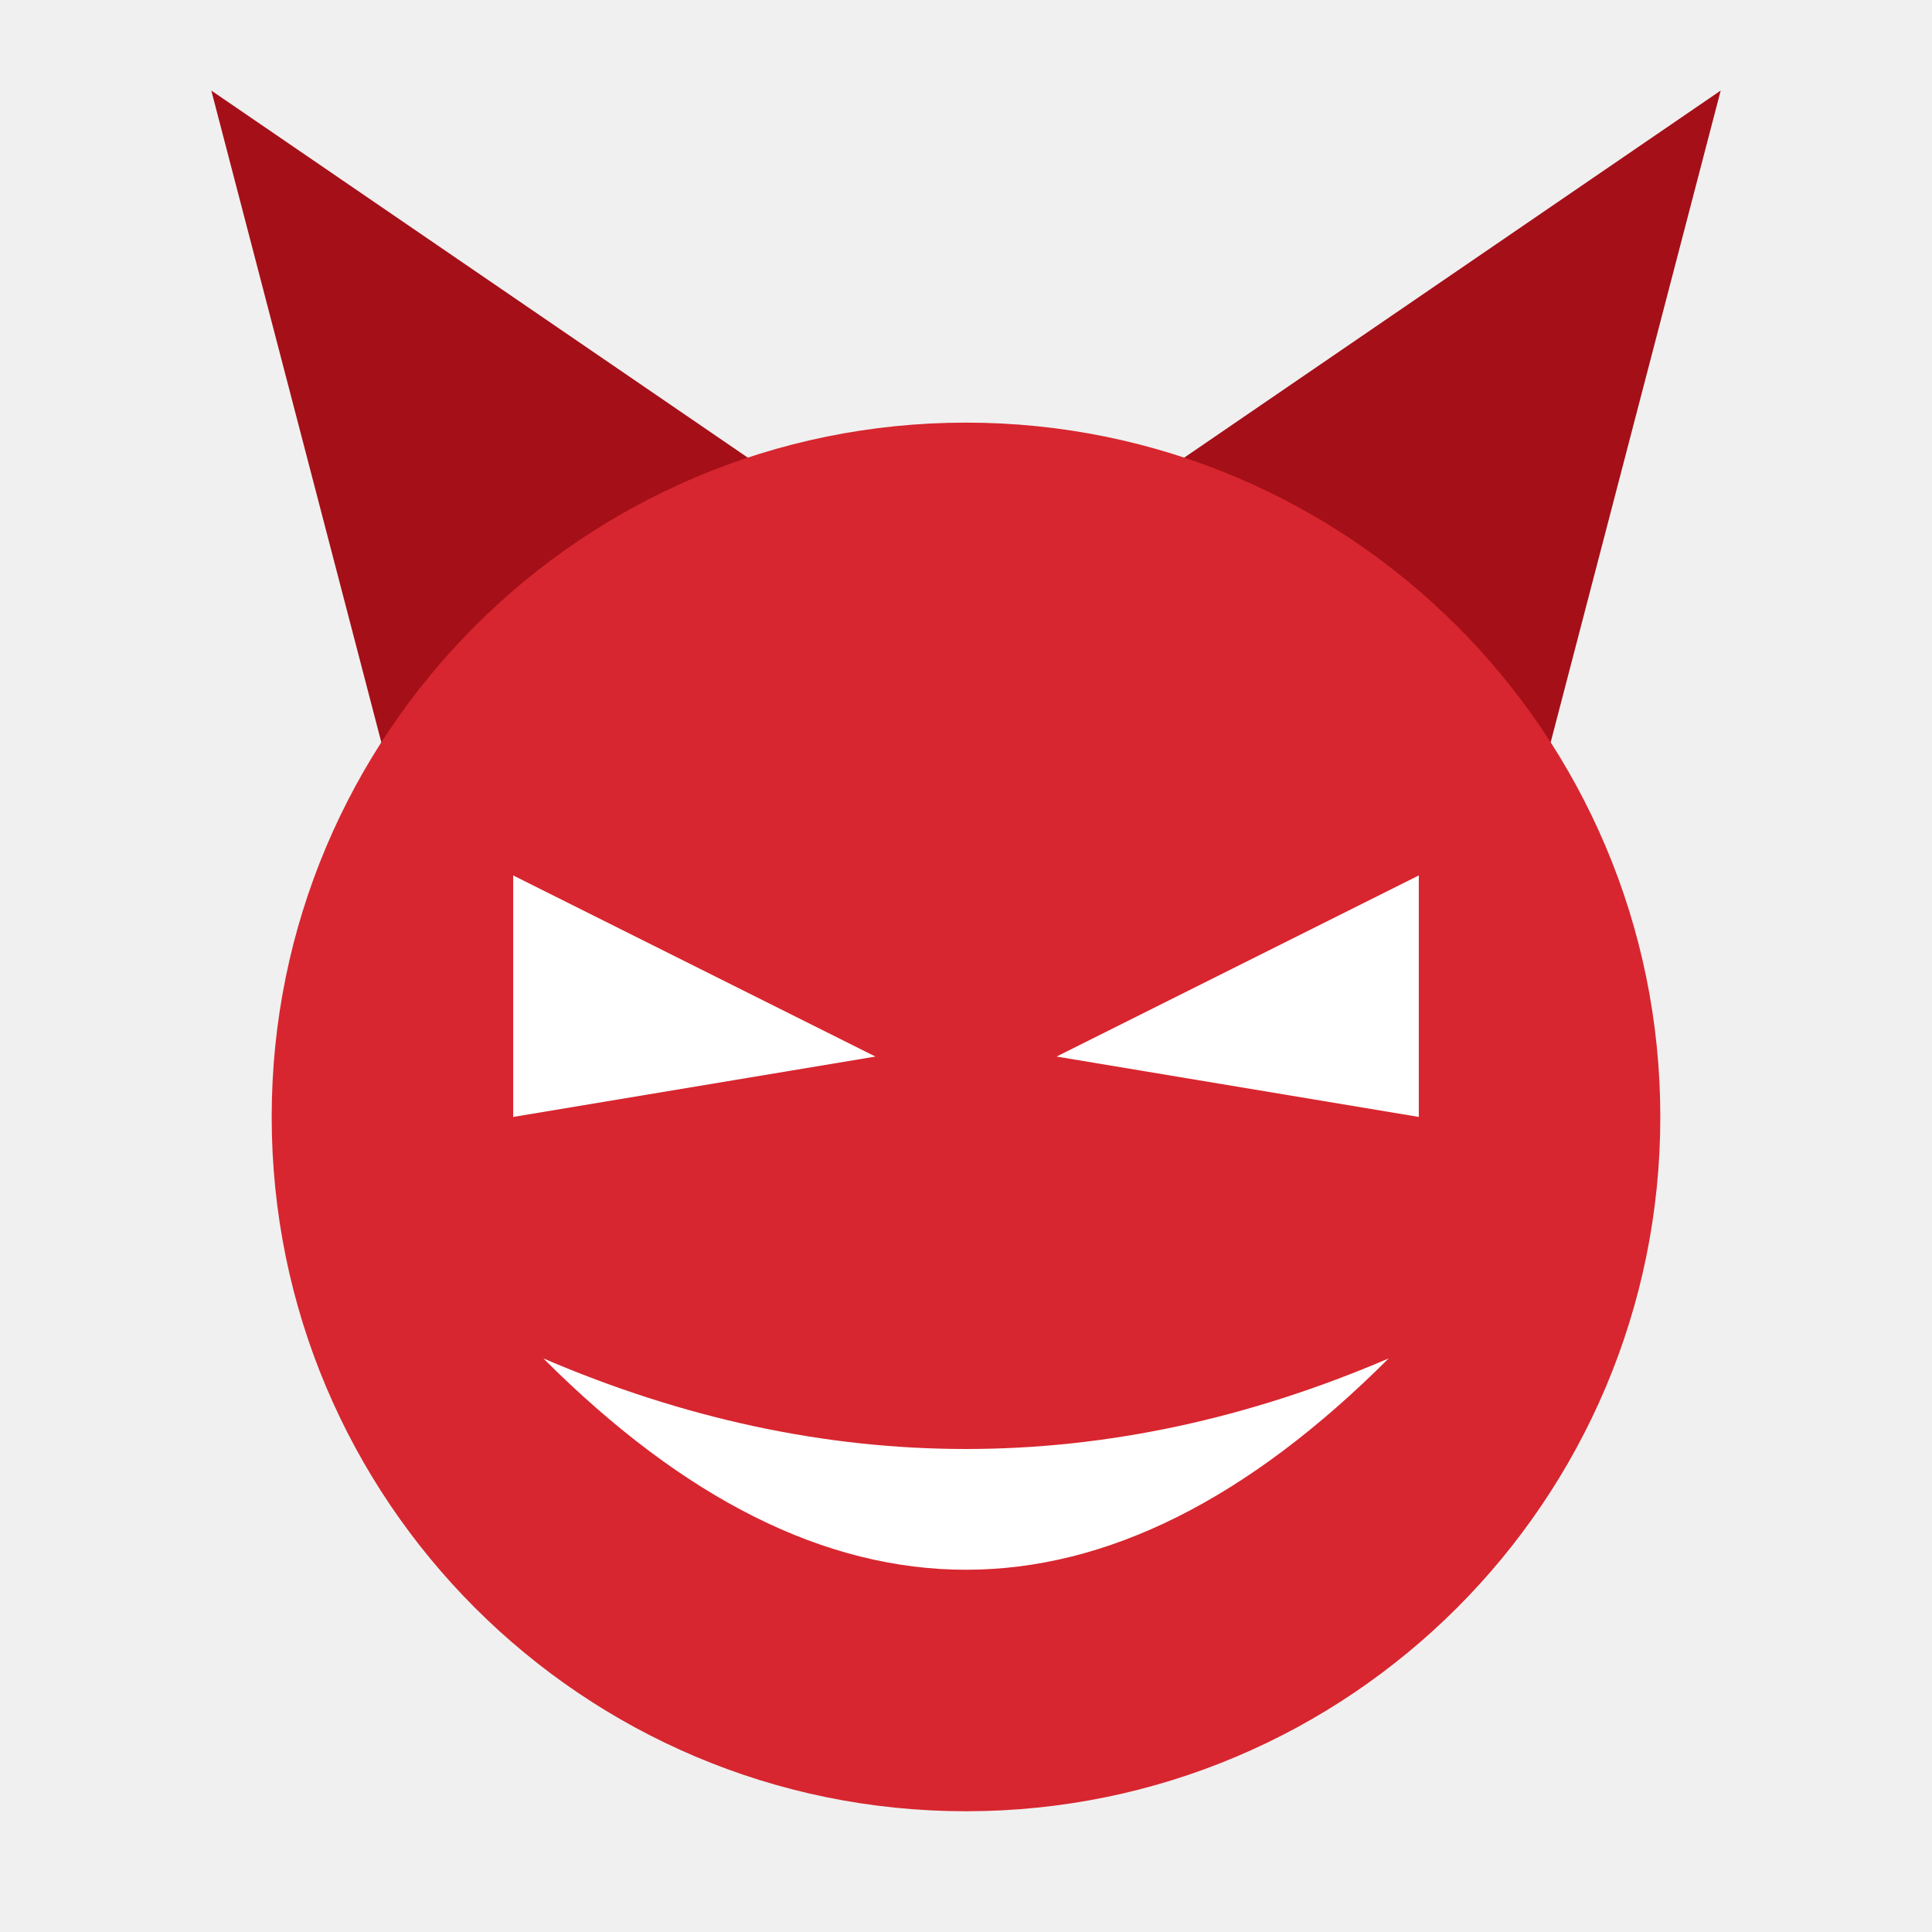
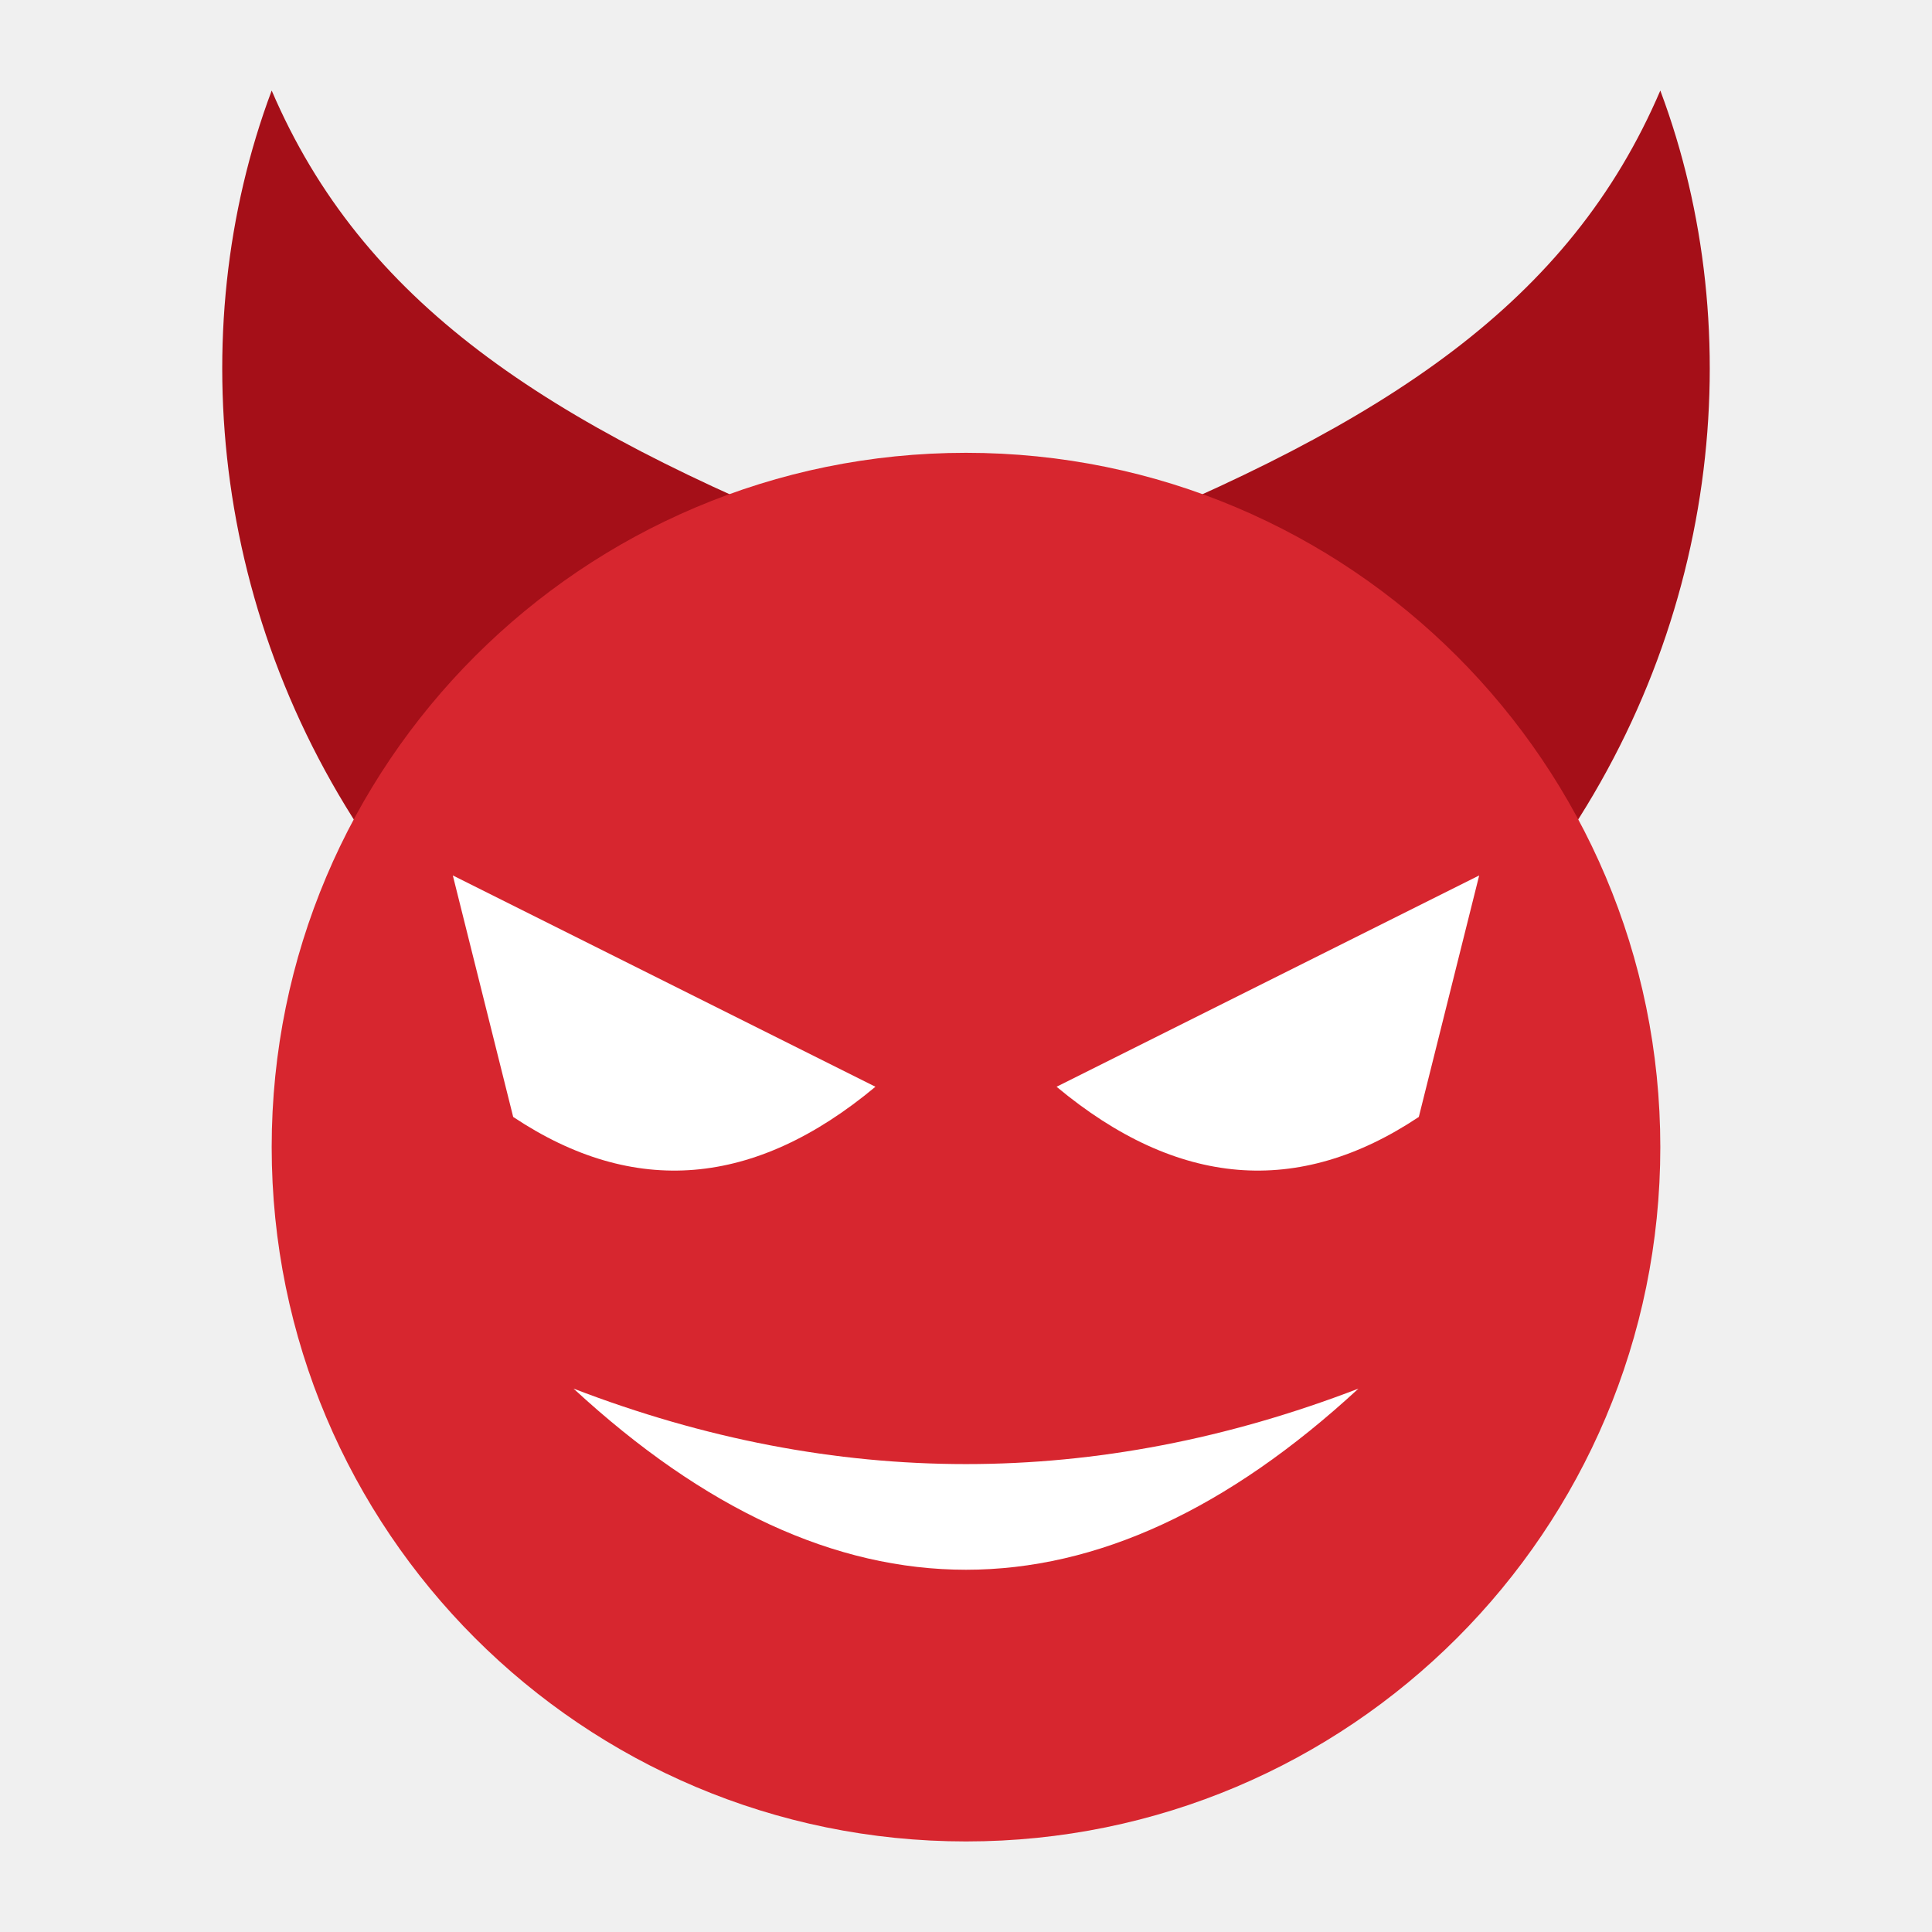
<svg xmlns="http://www.w3.org/2000/svg" viewBox="0 0 64 64" aria-hidden="true">
-   <path d="M13 26 7 3l19 13z M51 26l6-23-19 13z" fill="#a50f18" />
-   <circle cx="32" cy="37" r="23" fill="#d7262f" />
-   <path d="M17 29l12 6-12 2z M47 29l-12 6 12 2z" fill="#fff" />
-   <path d="M18 45q14 14 28 0q-14 6-28 0z" fill="#fff" />
+   <path d="M13 29C7 21 6 11 9 3c3 7 9 11 19 15z M51 29c6-8 7-18 4-26c-3 7-9 11-19 15z" fill="#a50f18" />
+   <circle cx="32" cy="38" r="23" fill="#d7262f" />
+   <path d="M15 29l14 7q-6 5-12 1z M49 29l-14 7q6 5 12 1z" fill="#fff" />
+   <path d="M19 46q13 12 26 0q-13 5-26 0z" fill="#fff" />
</svg>
